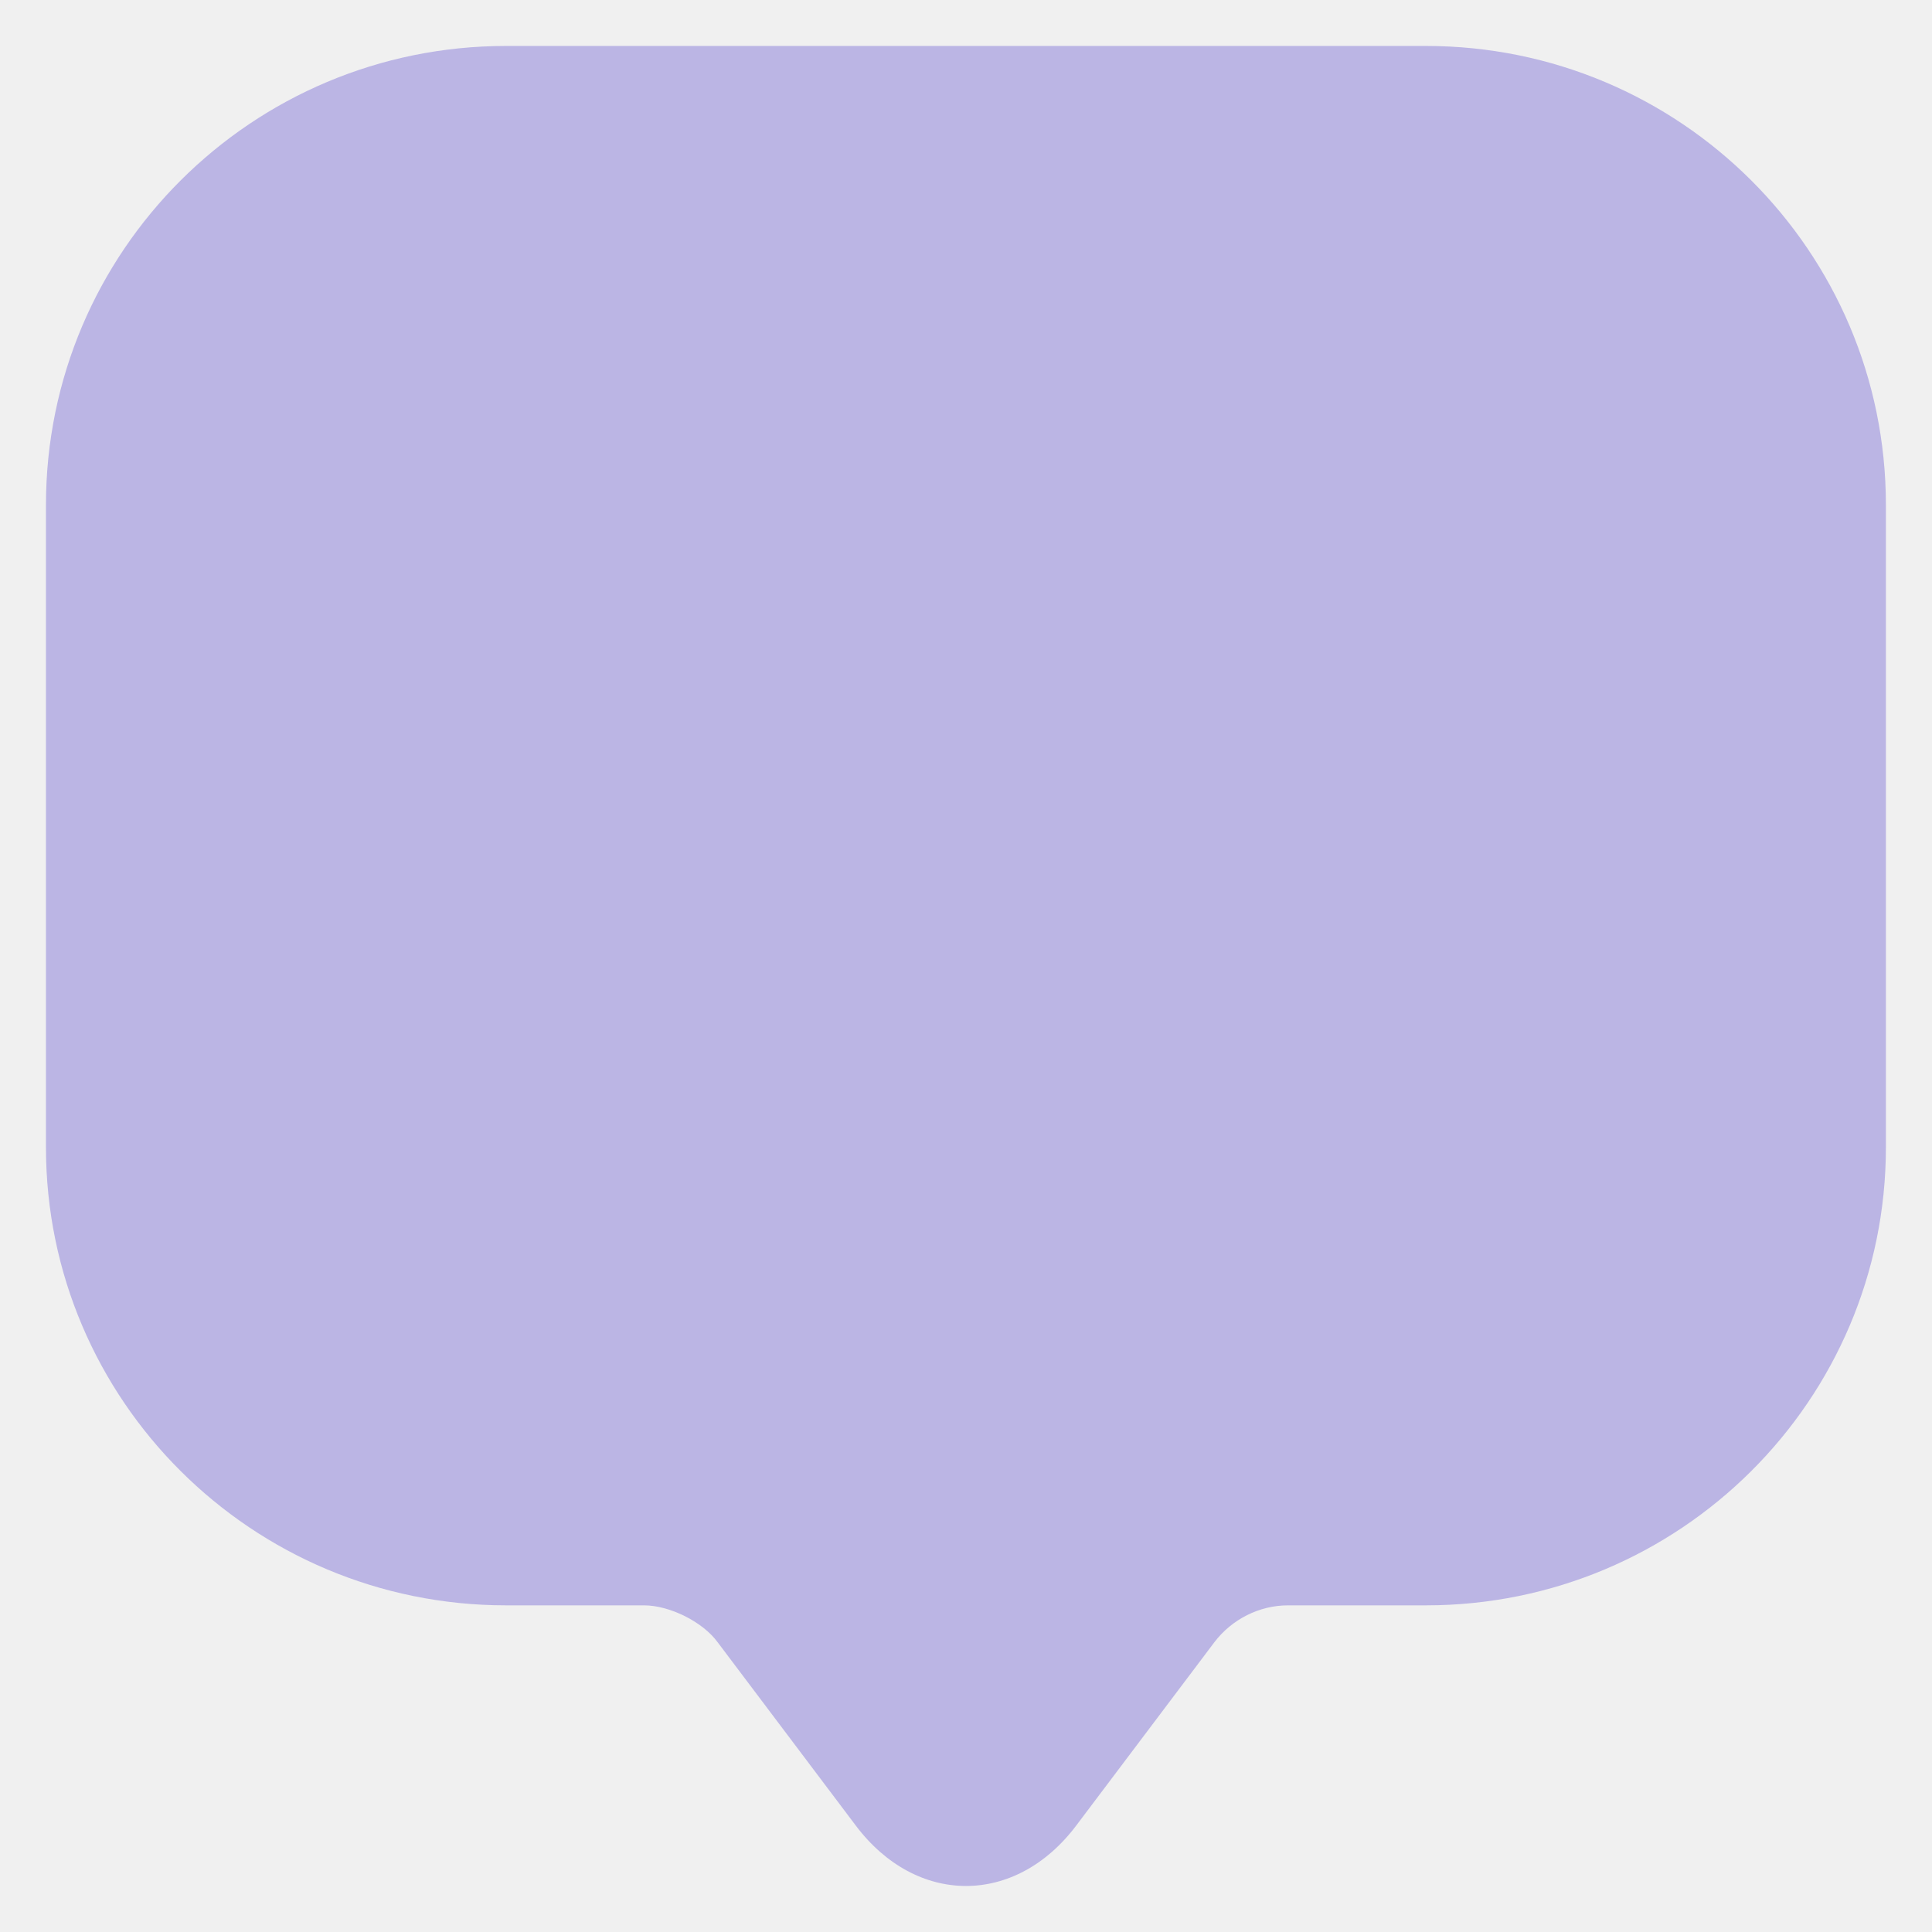
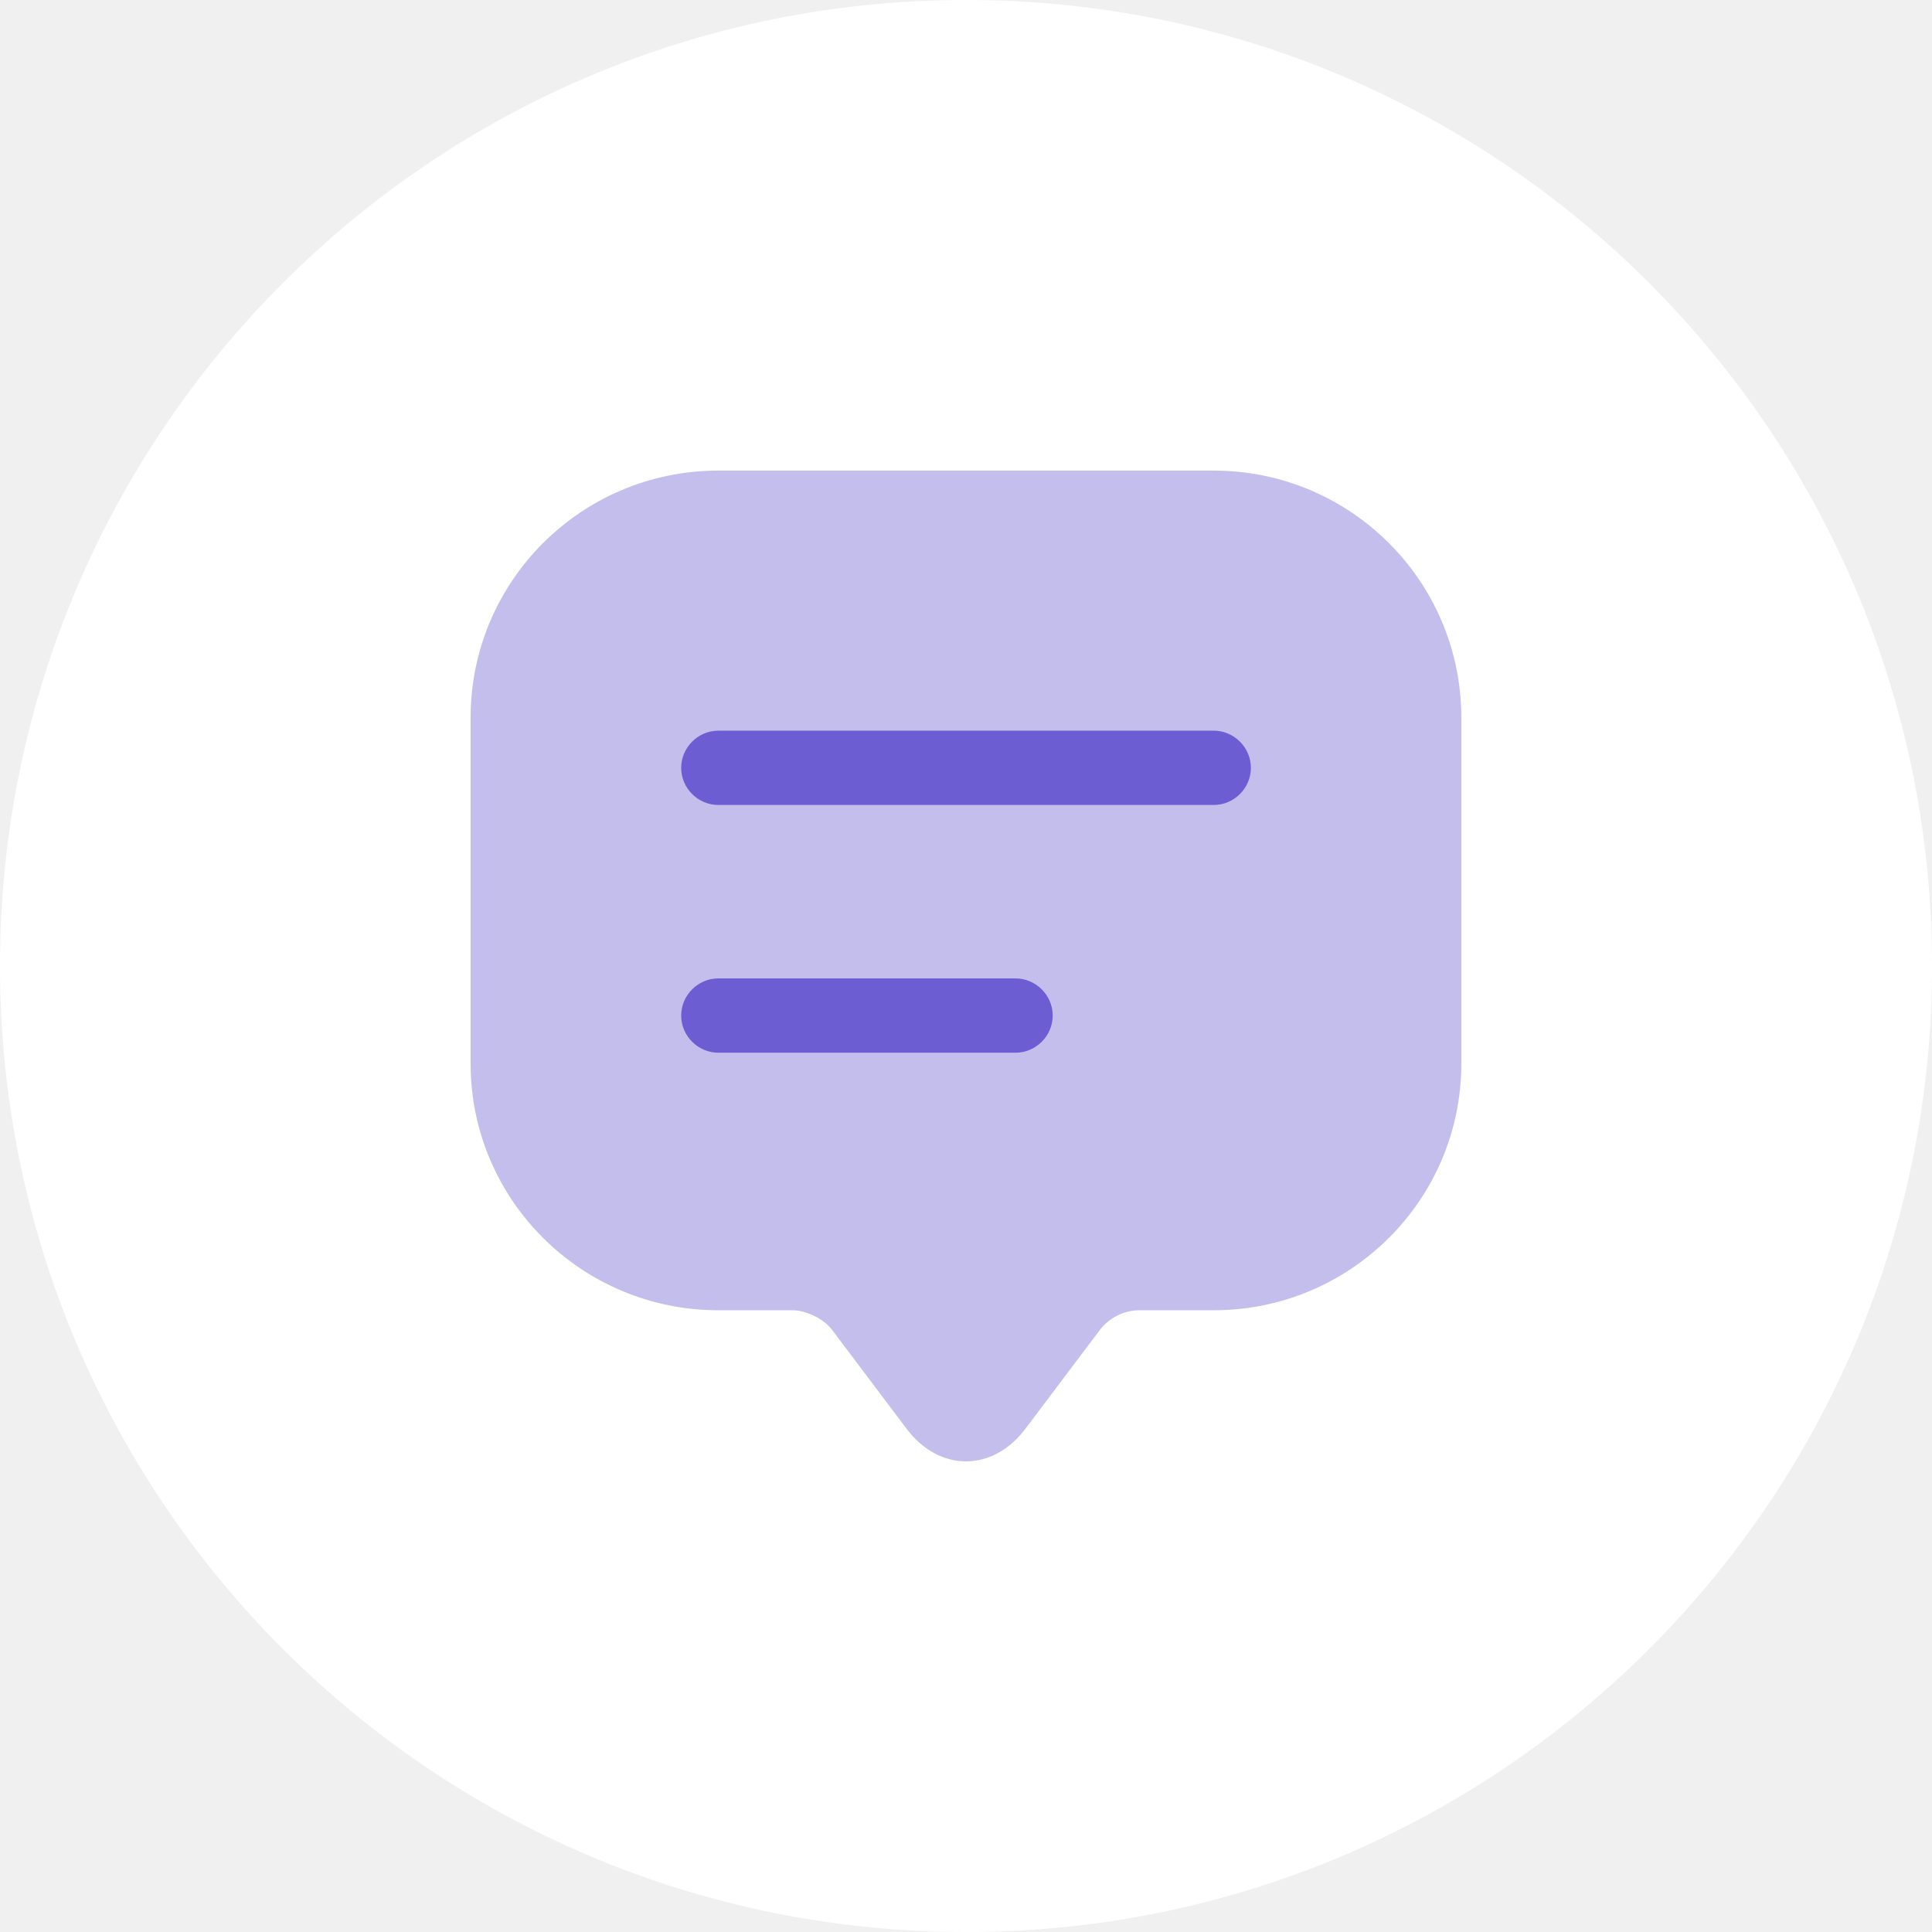
- <svg xmlns="http://www.w3.org/2000/svg" width="14" height="14" viewBox="0 0 14 14" fill="none">
-   <path opacity="0.4" d="M0.333 7.647V3.66C0.333 1.82 1.827 0.333 3.667 0.333H10.333C12.173 0.333 13.666 1.82 13.666 3.66V8.313C13.666 10.147 12.173 11.633 10.333 11.633H9.333C9.127 11.633 8.927 11.733 8.8 11.9L7.8 13.227C7.36 13.813 6.64 13.813 6.2 13.227L5.2 11.9C5.093 11.753 4.853 11.633 4.667 11.633H3.667C1.827 11.633 0.333 10.147 0.333 8.313V7.647Z" fill="#6C5DD3" />
+ <svg xmlns="http://www.w3.org/2000/svg" width="26" height="26" viewBox="0 0 26 26" fill="none">
+   <g clip-path="url(#clip0_1_4620)">
+     <path d="M26 13C26 5.82 20.18 0 13 0C5.82 0 0 5.82 0 13C0 20.18 5.82 26 13 26C20.18 26 26 20.18 26 13Z" fill="white" />
+     <path opacity="0.4" d="M6.333 13.647V9.66C6.333 7.82 7.827 6.333 9.667 6.333H16.333C18.173 6.333 19.666 7.82 19.666 9.66V14.313C19.666 16.147 18.173 17.633 16.333 17.633H15.333C15.127 17.633 14.927 17.733 14.8 17.9L13.8 19.227C13.36 19.813 12.64 19.813 12.2 19.227L11.2 17.9C11.093 17.753 10.853 17.633 10.666 17.633H9.667C7.827 17.633 6.333 16.147 6.333 14.313V13.647Z" fill="#6C5DD3" />
+     <path d="M16.334 10.833H9.667C9.393 10.833 9.167 10.607 9.167 10.333C9.167 10.06 9.393 9.833 9.667 9.833H16.334C16.607 9.833 16.834 10.06 16.834 10.333C16.834 10.607 16.607 10.833 16.334 10.833Z" fill="#6C5DD3" />
+     <path d="M13.667 14.167H9.667C9.393 14.167 9.167 13.94 9.167 13.667C9.167 13.393 9.393 13.167 9.667 13.167H13.667C13.94 13.167 14.167 13.393 14.167 13.667C14.167 13.94 13.94 14.167 13.667 14.167Z" fill="#6C5DD3" />
+   </g>
+   <defs>
+     <clipPath id="clip0_1_4620">
+       <rect width="26" height="26" fill="white" />
+     </clipPath>
+   </defs>
</svg>
